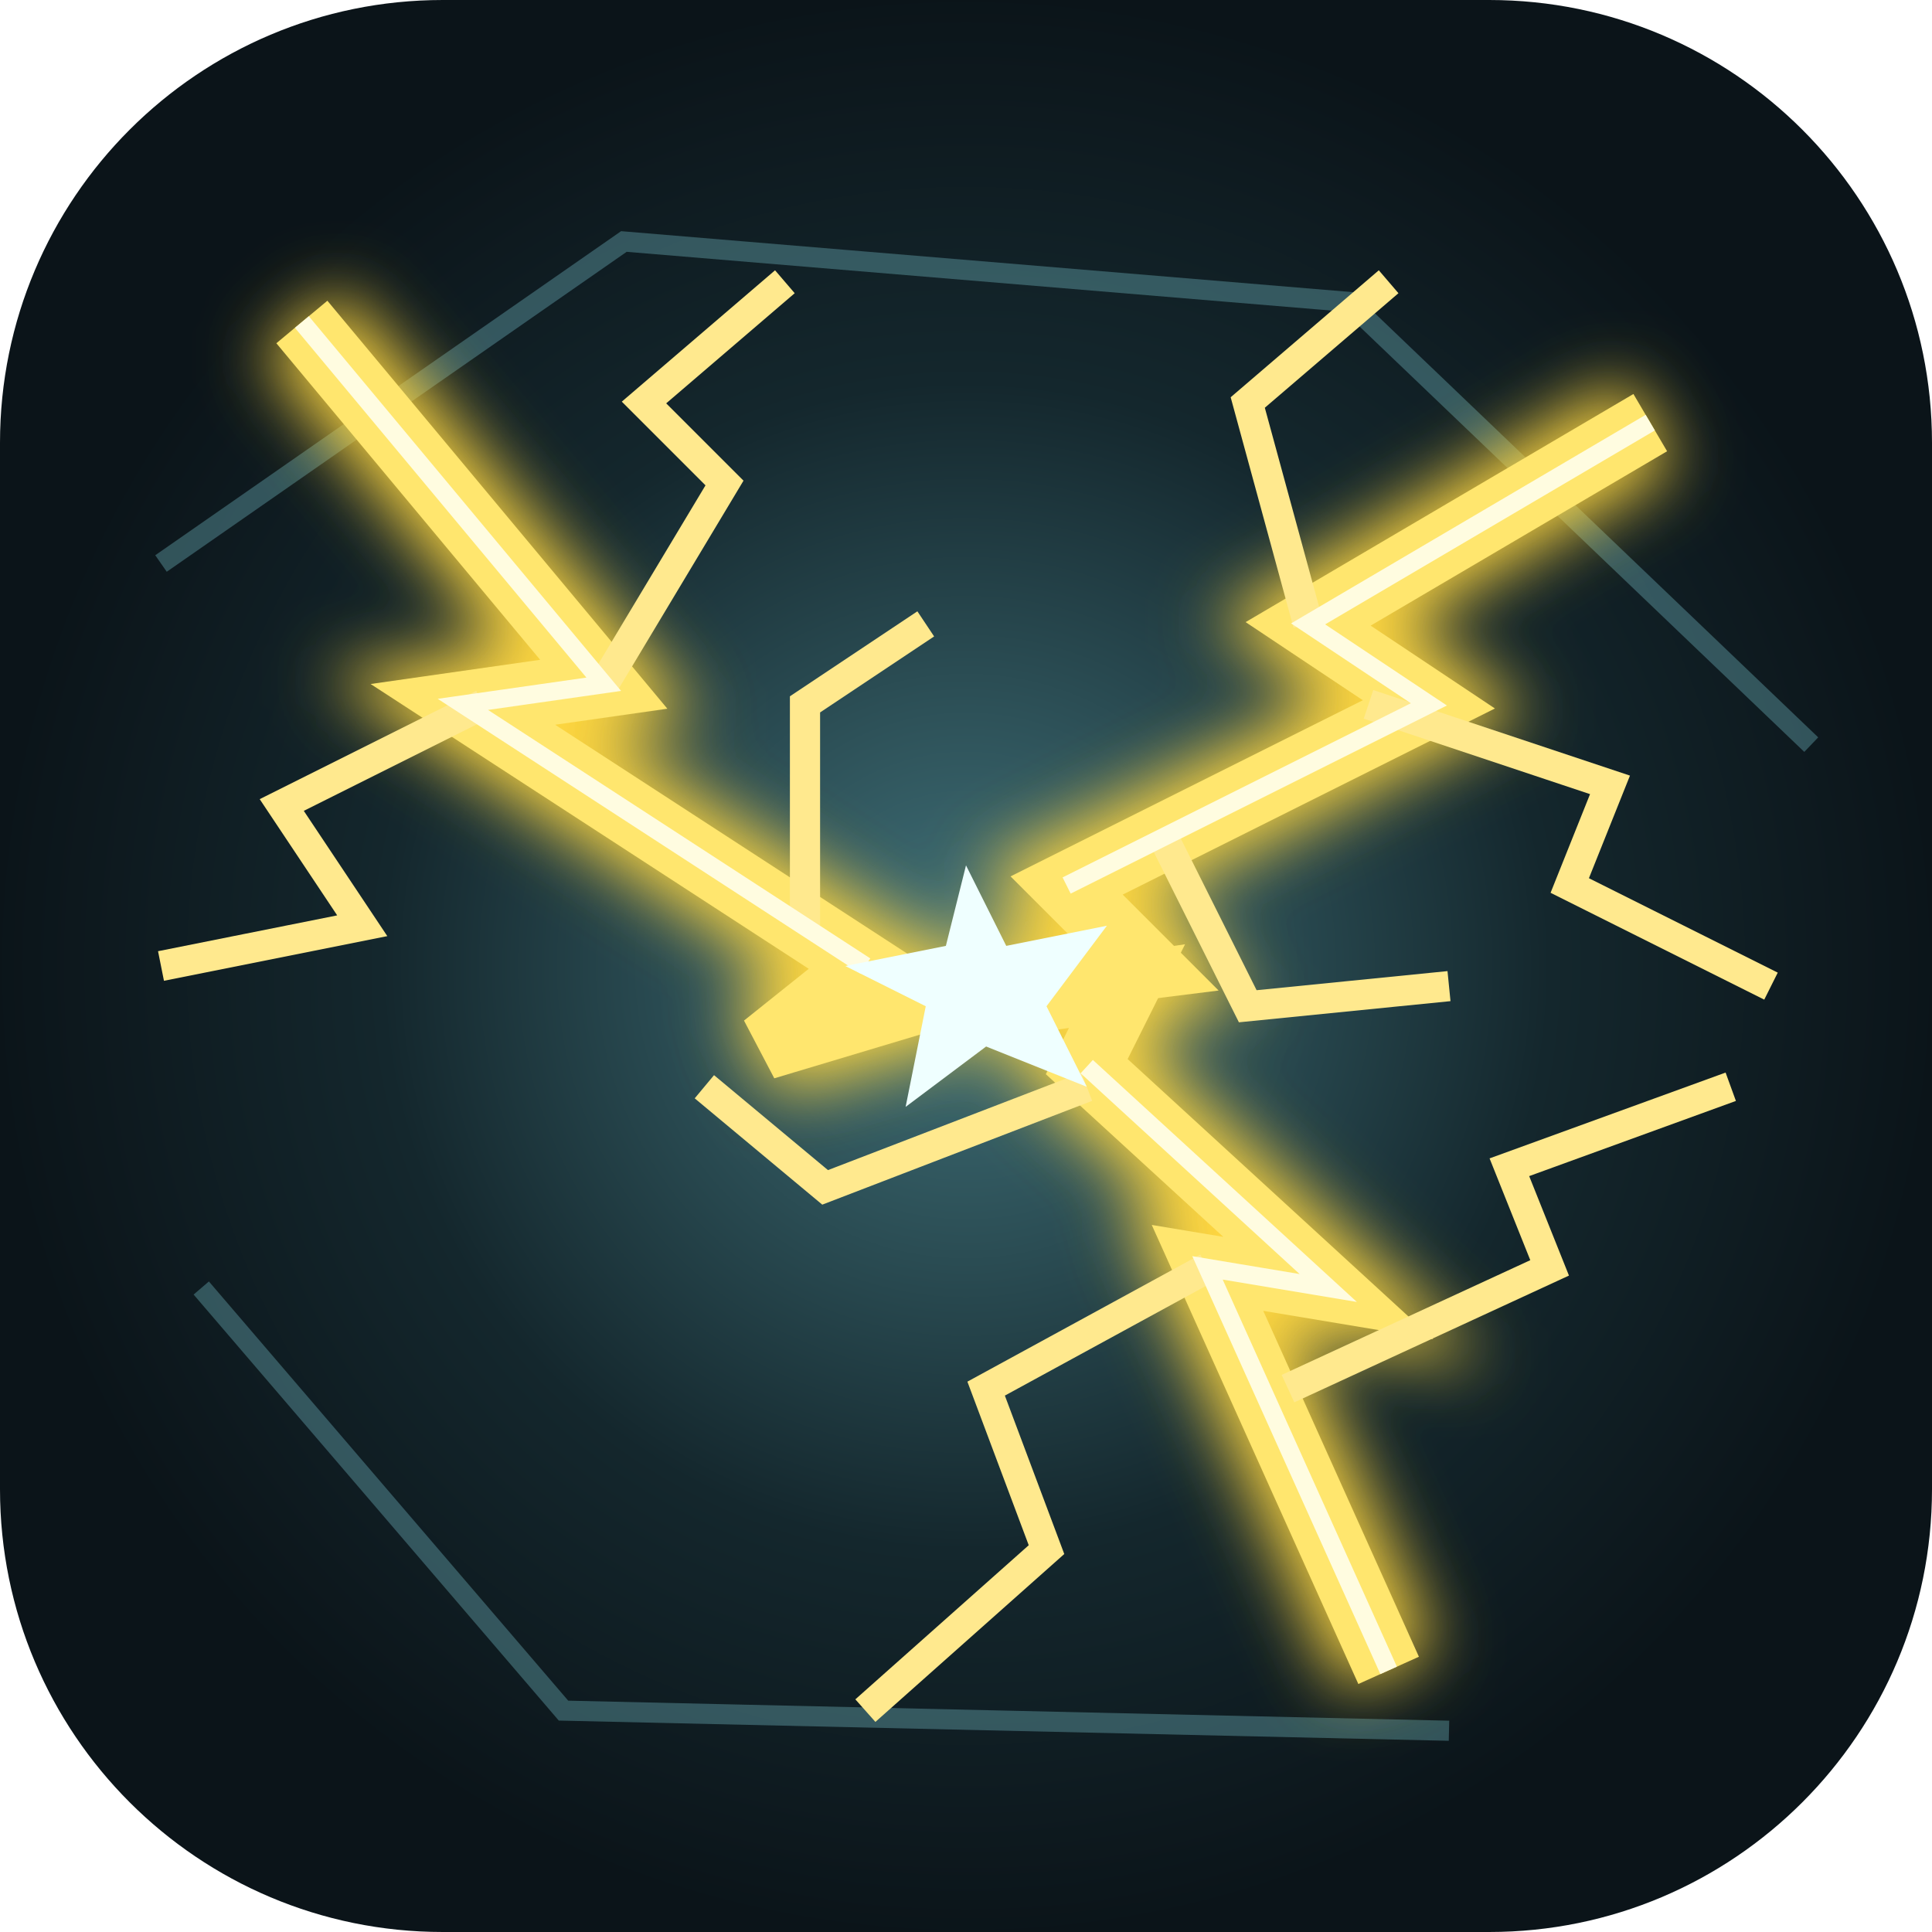
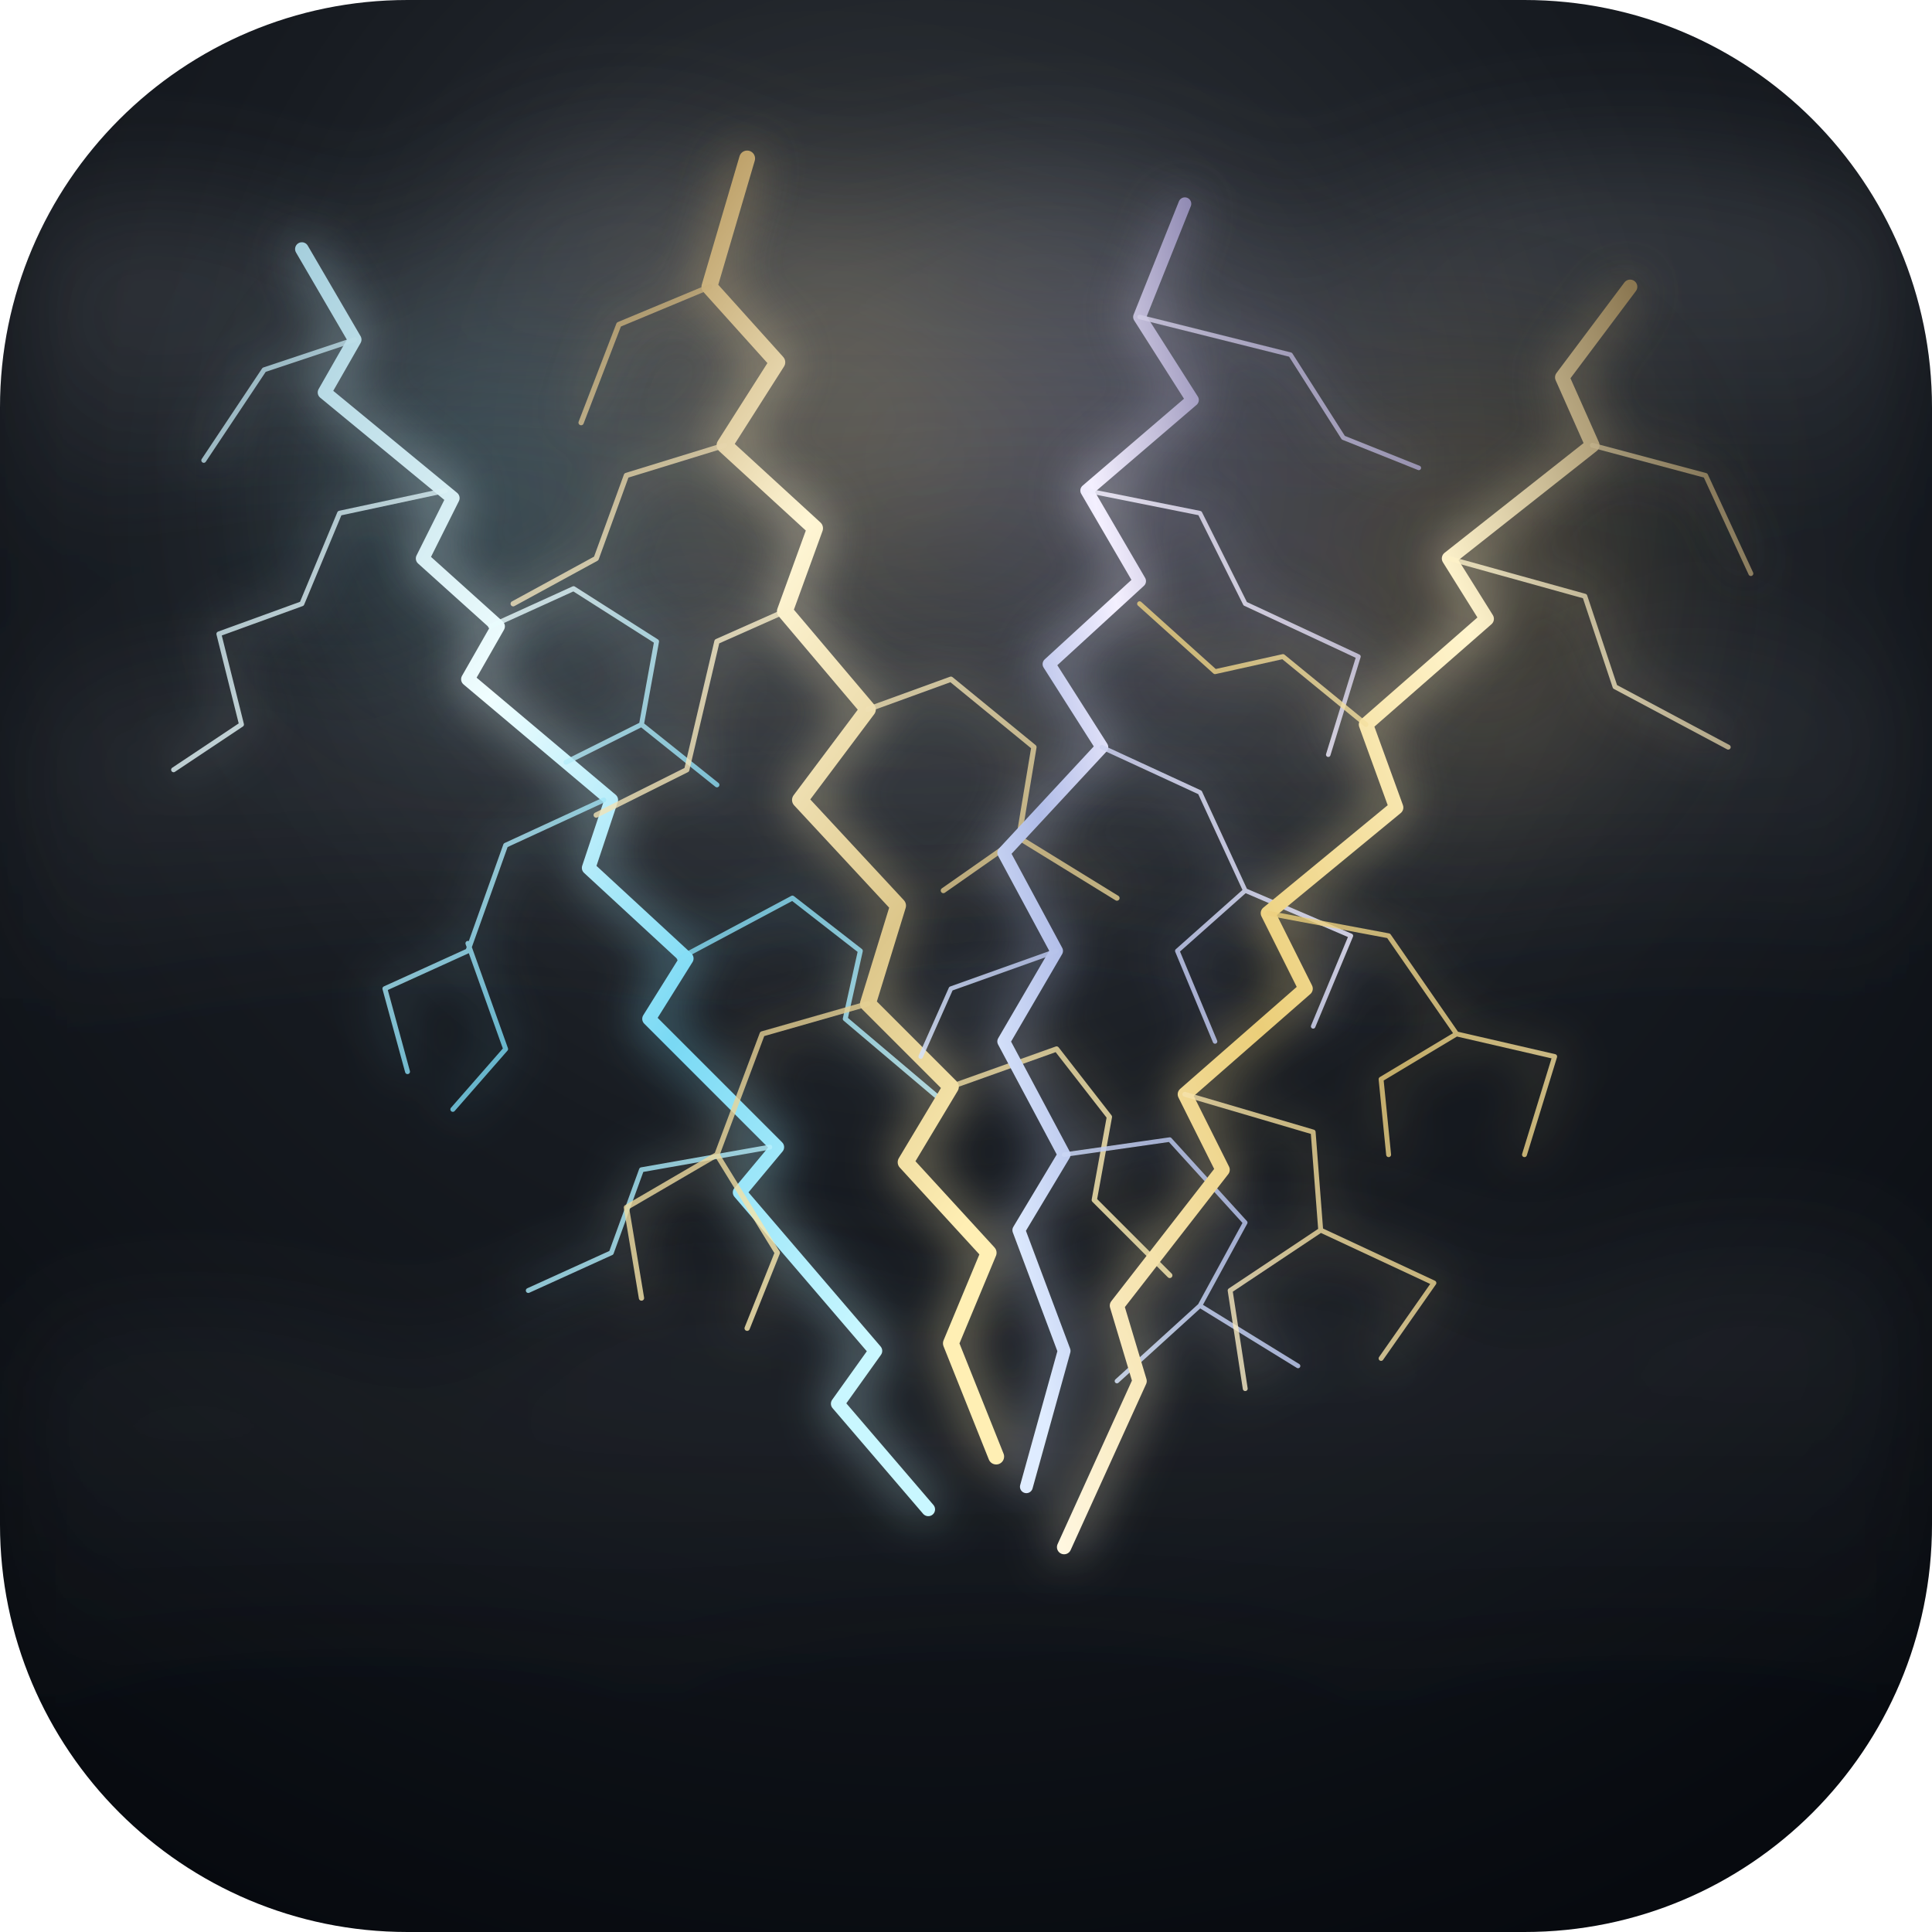
- <svg xmlns="http://www.w3.org/2000/svg" viewBox="0 0 96 96" role="img" aria-label="Three branching lightning bolts converging toward the center">
+ <svg xmlns="http://www.w3.org/2000/svg" viewBox="0 0 256 256" role="img" aria-label="Four fine branching lightning strikes descending from a misty dark fantasy night sky">
  <defs>
-     <radialGradient id="ice">
-       <stop stop-color="#41727a" />
-       <stop offset=".6" stop-color="#14272d" />
-       <stop offset="1" stop-color="#0b1419" />
+     <radialGradient id="night" cx="48%" cy="24%" r="85%">
+       <stop stop-color="#35393e" />
+       <stop offset=".45" stop-color="#171b21" />
+       <stop offset="1" stop-color="#06090e" />
    </radialGradient>
-     <filter id="glow" x="-50%" y="-50%" width="200%" height="200%">
-       <feGaussianBlur stdDeviation="1.7" />
+     <linearGradient id="fog" x2="0" y2="1">
+       <stop stop-color="#92969c" stop-opacity=".32" />
+       <stop offset="1" stop-color="#565c65" stop-opacity="0" />
+     </linearGradient>
+     <linearGradient id="glacial" x1="0" y1="0" x2=".7" y2="1">
+       <stop stop-color="#a6cfdd" />
+       <stop offset=".38" stop-color="#f0feff" />
+       <stop offset=".7" stop-color="#79d9f4" />
+       <stop offset="1" stop-color="#c9f7ff" />
+     </linearGradient>
+     <linearGradient id="palegold" x1="0" y1="0" x2=".3" y2="1">
+       <stop stop-color="#b99b62" />
+       <stop offset=".35" stop-color="#fff6d5" />
+       <stop offset=".72" stop-color="#ddc78b" />
+       <stop offset="1" stop-color="#ffefb4" />
+     </linearGradient>
+     <linearGradient id="silver" x1="1" y1="0" x2=".3" y2="1">
+       <stop stop-color="#8e88b1" />
+       <stop offset=".4" stop-color="#f4f0ff" />
+       <stop offset=".7" stop-color="#b0bce7" />
+       <stop offset="1" stop-color="#dfecff" />
+     </linearGradient>
+     <linearGradient id="amber" x1="1" y1="0" x2="0" y2="1">
+       <stop stop-color="#8b7751" />
+       <stop offset=".28" stop-color="#fff4cd" />
+       <stop offset=".62" stop-color="#ebce79" />
+       <stop offset="1" stop-color="#fff7e0" />
+     </linearGradient>
+     <filter id="mist" x="-50%" y="-100%" width="200%" height="300%">
+       <feGaussianBlur stdDeviation="9" />
    </filter>
+     <filter id="bloom" x="-60%" y="-40%" width="220%" height="180%">
+       <feGaussianBlur stdDeviation="3.2" />
+     </filter>
+     <filter id="halo" x="-100%" y="-100%" width="300%" height="300%">
+       <feGaussianBlur stdDeviation="13" />
+     </filter>
+     <clipPath id="frame">
+       <rect width="256" height="256" rx="54" />
+     </clipPath>
+     <g id="strike1" fill="none" stroke="url(#glacial)" stroke-linejoin="round" stroke-linecap="round">
+       <path data-bolt="1" d="M40 33 47 45 43 52 60 66 56 74 66 83 62 90 81 106 78 115 91 127 86 135 103 152 98 158 116 179 111 186 123 200" stroke-width="1.8" />
+       <path d="M59 65 45 68 40 80 29 84 32 96 23 102M65 83 76 78 87 85 85 96 95 104M80 106 67 112 62 126 51 131 54 142M90 127 105 119 114 126 112 135 125 146M102 152 85 155 81 166 70 171M47 45 35 49 27 61M62 125 67 139 60 147M85 96 75 101" stroke-width=".65" opacity=".8" />
+     </g>
+     <g id="strike2" fill="none" stroke="url(#palegold)" stroke-linejoin="round" stroke-linecap="round">
+       <path data-bolt="2" d="M99 21 94 38 103 48 96 59 108 70 104 81 115 94 106 106 119 120 115 133 126 144 120 154 131 166 126 178 132 193" stroke-width="2.1" />
+       <path d="M96 59 83 63 79 74 68 80M104 81 95 85 91 102 79 108M115 94 126 90 137 99 135 111 148 119M115 133 101 137 95 153 83 160 85 172M126 144 140 139 147 148 145 159 155 169M94 38 82 43 77 56M95 153 103 166 99 176M135 111 125 118" stroke-width=".7" opacity=".8" />
+     </g>
+     <g id="strike3" fill="none" stroke="url(#silver)" stroke-linejoin="round" stroke-linecap="round">
+       <path data-bolt="3" d="M157 27 151 42 158 53 144 65 151 77 139 88 146 99 133 113 140 126 133 138 141 153 135 163 141 179 136 197" stroke-width="1.7" />
+       <path d="M144 65 159 68 165 80 180 87 176 100M146 99 159 105 165 118 179 124 174 136M140 126 126 131 122 140M141 153 155 151 165 162 159 173 172 181M151 42 171 47 178 58 188 62M165 118 156 126 161 138M159 173 148 183" stroke-width=".6" opacity=".85" />
+     </g>
+     <g id="strike4" fill="none" stroke="url(#amber)" stroke-linejoin="round" stroke-linecap="round">
+       <path data-bolt="4" d="M216 38 207 50 211 59 192 74 197 82 181 96 185 107 168 121 173 131 157 145 162 155 148 173 151 183 141 205" stroke-width="1.9" />
+       <path d="M192 74 210 79 214 91 229 99M181 96 170 87 161 89 151 80M168 121 184 124 193 137 206 140 202 153M157 145 174 150 175 163 190 170 183 180M211 59 226 63 232 76M193 137 183 143 184 153M175 163 163 171 165 184" stroke-width=".65" opacity=".8" />
+     </g>
  </defs>
-   <rect width="96" height="96" rx="22" fill="url(#ice)" />
-   <path d="M8 28 31 12 67 15 90 37M10 64 28 85 72 86" fill="none" stroke="#99f5ff" stroke-opacity=".27" stroke-width="1" />
-   <g fill="none" stroke="#ffd740" stroke-width="5" filter="url(#glow)">
-     <path d="M15 16 30 34 23 35 43 48 38 52 48 49M82 21 65 31 71 35 53 44 57 48 49 49M69 83 60 63 66 64 54 53 56 49 49 50" />
+   <g clip-path="url(#frame)">
+     <rect width="256" height="256" fill="url(#night)" />
+     <g filter="url(#mist)" fill="url(#fog)">
+       <path d="M-20 44 Q16 15 52 38 Q79 6 110 32 Q143 12 170 36 Q211 7 277 38 L277 86 Q220 65 181 79 Q142 55 101 74 Q53 52-20 81Z" />
+       <path d="M-18 105 Q23 77 51 92 Q85 60 126 89 Q172 66 194 91 Q224 69 277 101 L277 132 Q218 111 184 133 Q136 105 96 127 Q47 110-18 144Z" opacity=".7" />
+       <path d="M-18 189 Q18 165 58 182 Q90 158 127 177 Q169 152 201 175 Q233 155 273 179 L273 231 Q220 211 182 226 Q134 201 87 225 Q38 207-18 236Z" opacity=".4" />
+     </g>
+     <g filter="url(#halo)" opacity=".2">
+       <ellipse cx="64" cy="66" rx="22" ry="25" fill="#8ed9ec" />
+       <ellipse cx="109" cy="54" rx="21" ry="28" fill="#ffe0a1" />
+       <ellipse cx="151" cy="62" rx="20" ry="27" fill="#c2b9e5" />
+       <ellipse cx="196" cy="77" rx="20" ry="30" fill="#e9c47d" />
+     </g>
+     <g filter="url(#bloom)" opacity=".8">
+       <use href="#strike1" />
+       <use href="#strike2" />
+       <use href="#strike3" />
+       <use href="#strike4" />
+     </g>
+     <use href="#strike1" />
+     <use href="#strike2" />
+     <use href="#strike3" />
+     <use href="#strike4" />
  </g>
-   <g fill="none" stroke="#ffe66e" stroke-width="3.3" stroke-linejoin="miter">
-     <path d="M15 16 30 34 23 35 43 48 38 52 48 49" />
-     <path d="M82 21 65 31 71 35 53 44 57 48 49 49" />
-     <path d="M69 83 60 63 66 64 54 53 56 49 49 50" />
-   </g>
-   <g fill="none" stroke="#ffe98e" stroke-width="1.5" stroke-linejoin="miter">
-     <path d="M30 34 36 24 32 20 39 14M24 35 14 40 18 46 8 48M40 46 40 35 46 31M65 31 62 20 69 14M68 35 80 39 78 44 88 49M58 42 62 50 72 49M60 63 49 69 52 77 43 85M64 69 77 63 75 58 86 54M54 54 41 59 35 54" />
-   </g>
-   <g fill="none" stroke="#fffce0" stroke-width=".9">
-     <path d="M15 16 30 34 23 35 43 48M82 21 65 31 71 35 53 44M69 83 60 63 66 64 54 53" />
-   </g>
-   <path d="m48 43 2 4 5-1-3 4 2 4-5-2-4 3 1-5-4-2 5-1Z" fill="#efffff" />
</svg>
